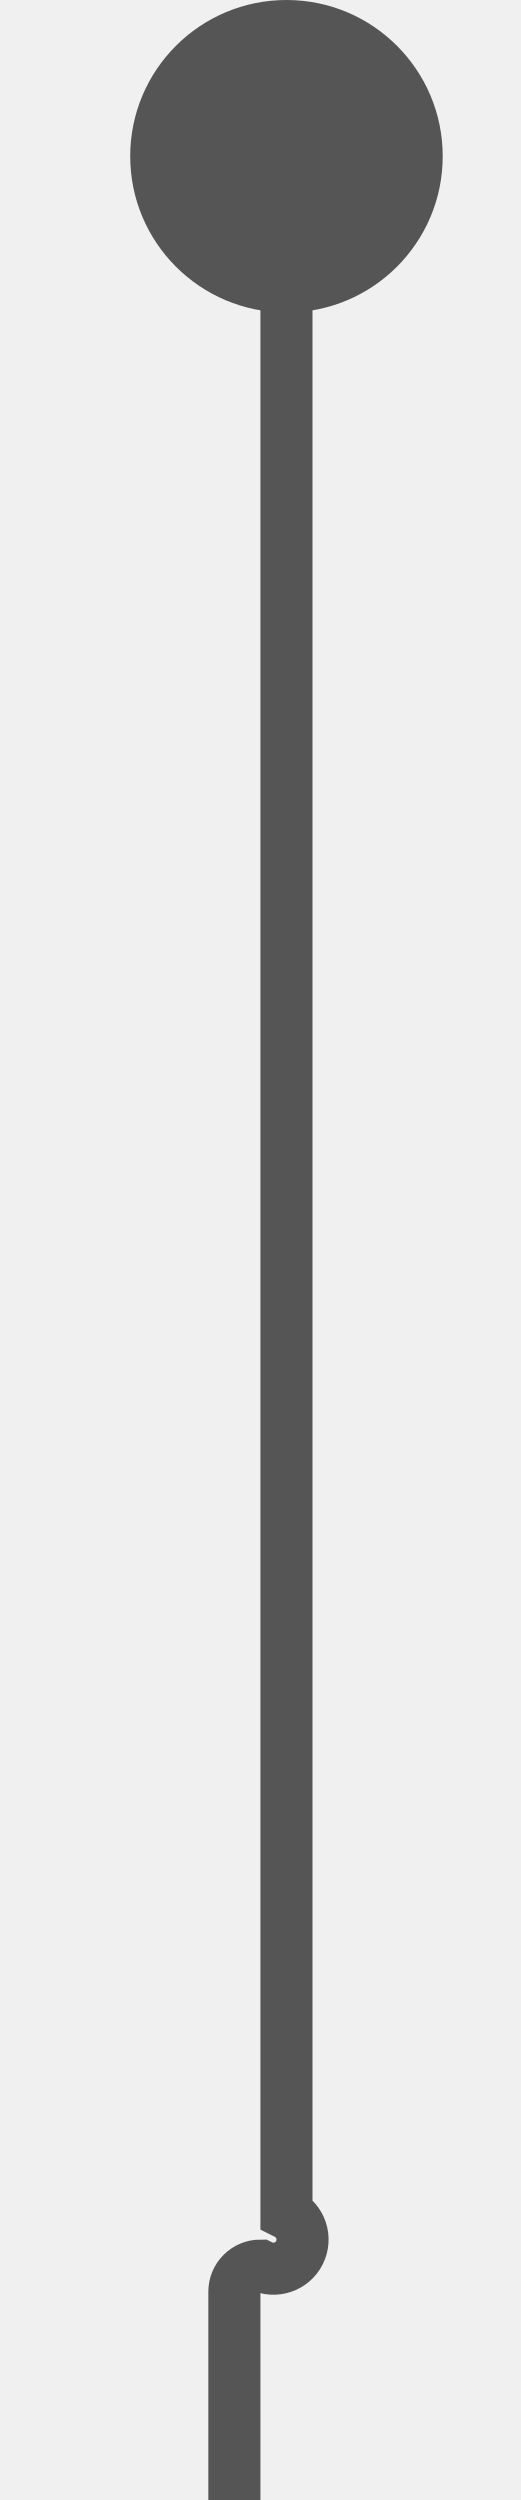
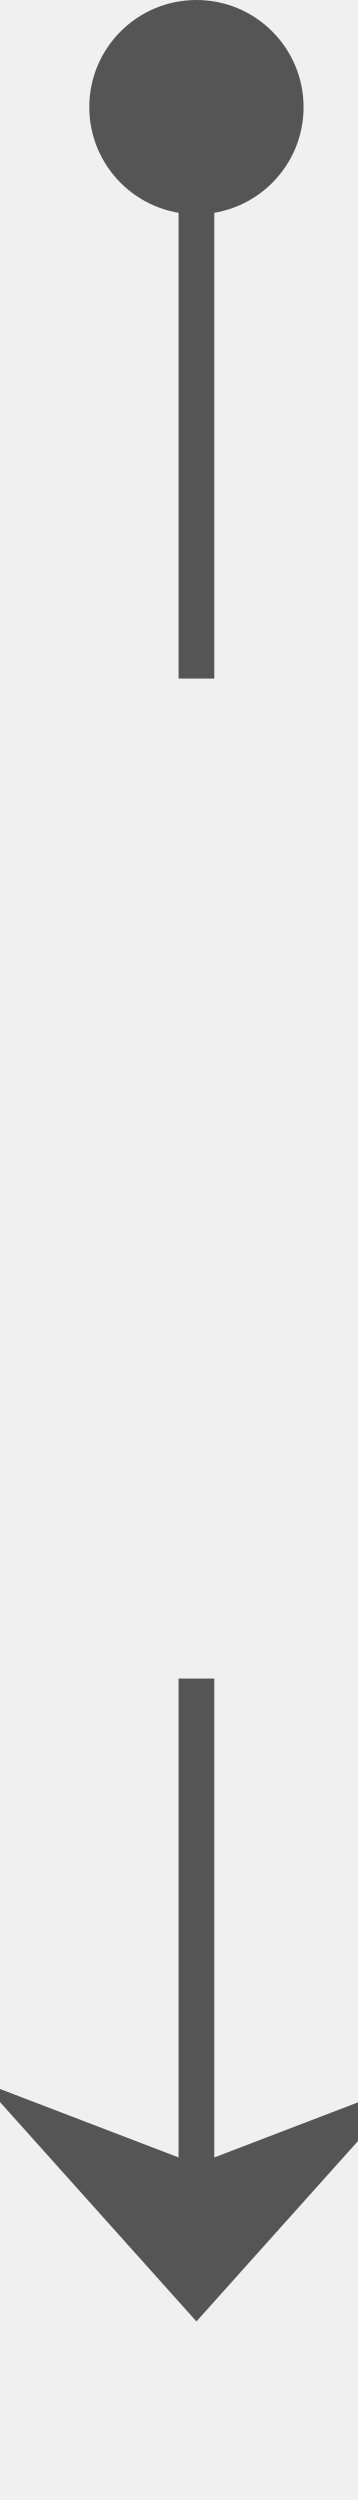
- <svg xmlns="http://www.w3.org/2000/svg" version="1.1" width="10px" height="48px" preserveAspectRatio="xMidYMin meet" viewBox="834 158  8 48">
-   <path d="M 838.5 159  L 838.5 200.5  A 0.5 0.5 0 0 1 838 201.5 A 0.5 0.5 0 0 0 837.5 202 L 837.5 244  " stroke-width="1" stroke="#555555" fill="none" />
-   <path d="M 838.5 158  A 3 3 0 0 0 835.5 161 A 3 3 0 0 0 838.5 164 A 3 3 0 0 0 841.5 161 A 3 3 0 0 0 838.5 158 Z M 831.5 238.3  L 837.5 245  L 843.5 238.3  L 837.5 240.6  L 831.5 238.3  Z " fill-rule="nonzero" fill="#555555" stroke="none" />
+ <svg xmlns="http://www.w3.org/2000/svg" version="1.1" width="10px" height="70px" preserveAspectRatio="xMidYMin meet" viewBox="833 311  8 70">
+   <defs>
+     <mask fill="white" id="clip378">
+       <path d="M 822.197 330  L 851.803 330  L 851.803 358  L 822.197 358  Z M 821 302  L 853 302  L 853 392  L 821 392  Z " fill-rule="evenodd" />
+     </mask>
+   </defs>
+   <path d="M 837.5 330  L 837.5 312  M 837.5 358  L 837.5 375  " stroke-width="1" stroke="#555555" fill="none" />
+   <path d="M 837.5 311  A 3 3 0 0 0 834.5 314 A 3 3 0 0 0 837.5 317 A 3 3 0 0 0 840.5 314 A 3 3 0 0 0 837.5 311 Z M 831.5 369.3  L 837.5 376  L 843.5 369.3  L 837.5 371.6  L 831.5 369.3  Z " fill-rule="nonzero" fill="#555555" stroke="none" mask="url(#clip378)" />
</svg>
